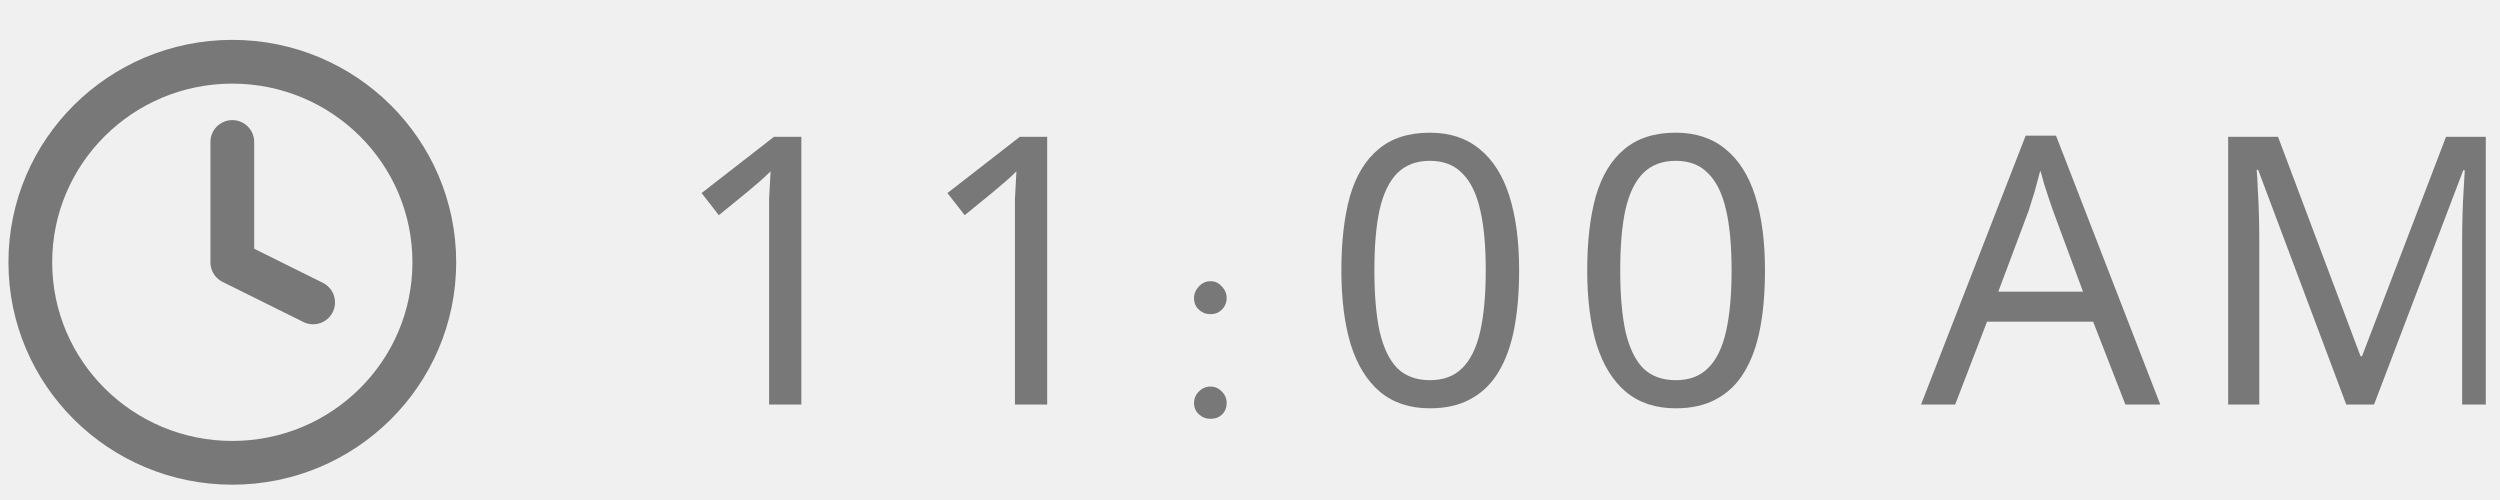
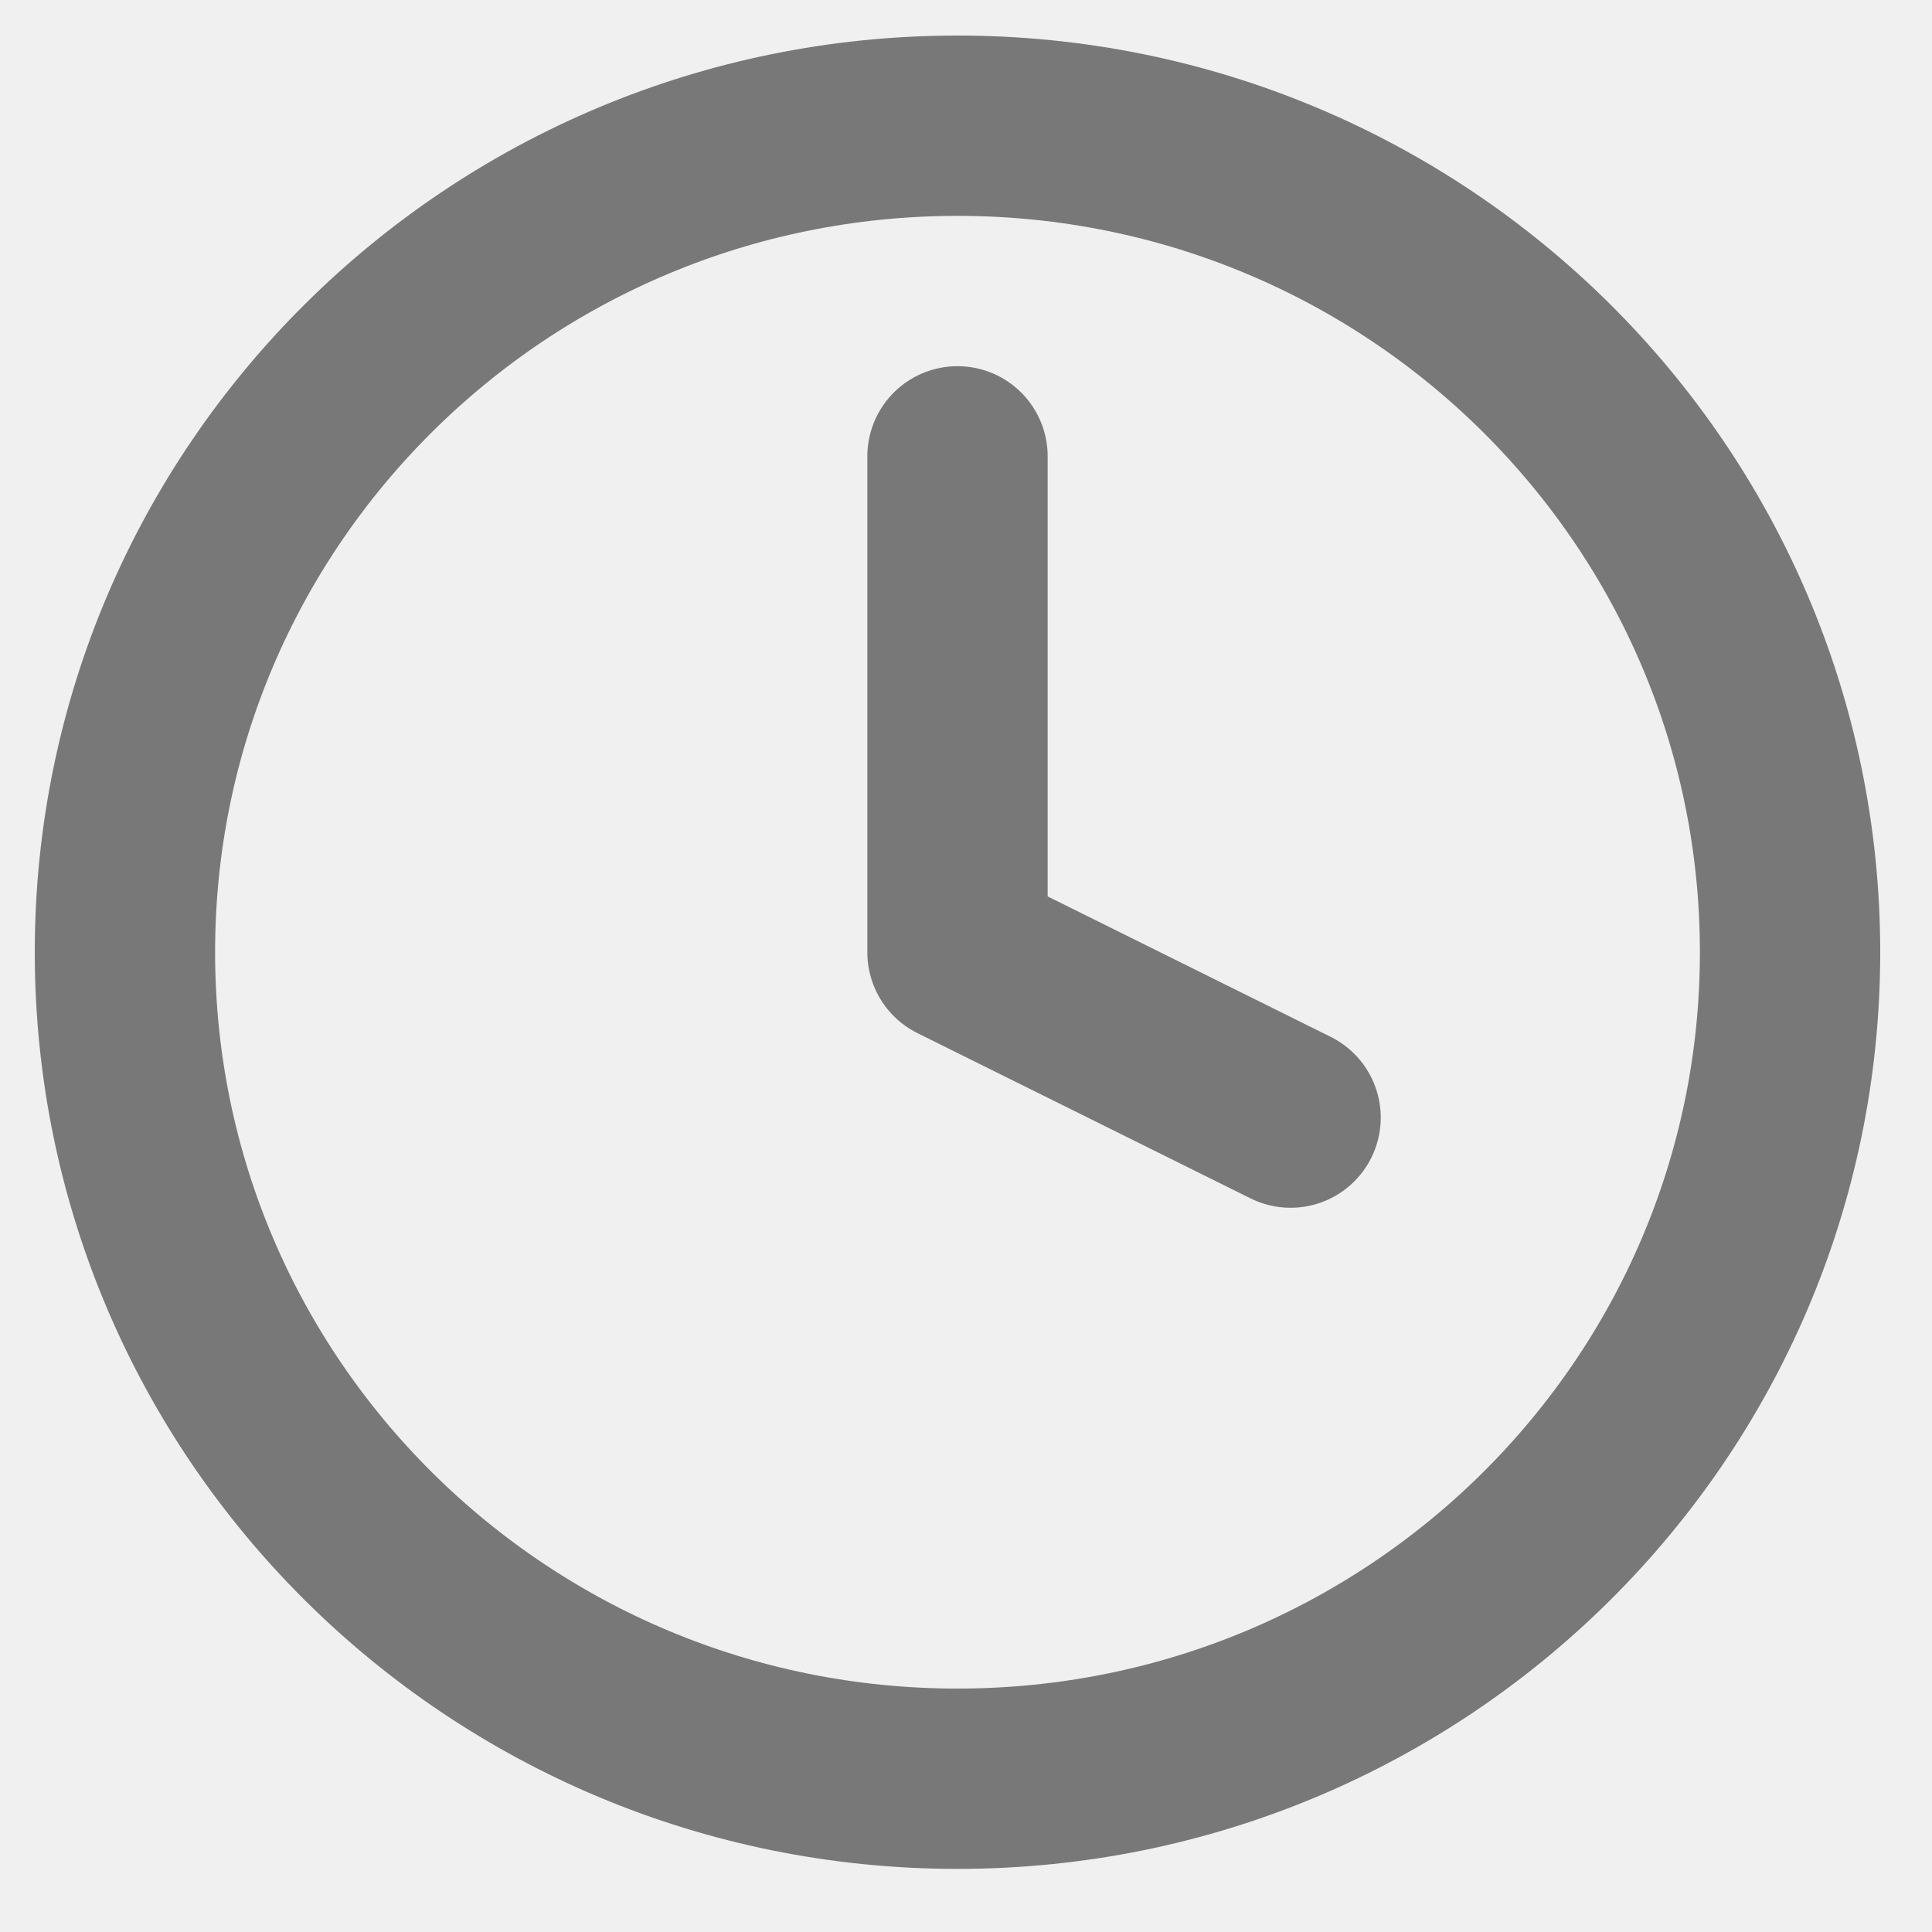
- <svg xmlns="http://www.w3.org/2000/svg" width="80" height="16" viewBox="0 0 80 16" fill="none">
-   <g clip-path="url(#clip0_1_807)">
-     <ellipse cx="7.434" cy="8.393" rx="6.464" ry="6.417" stroke="black" stroke-opacity="0.5" stroke-width="1.4" stroke-linecap="round" stroke-linejoin="round" />
-     <path d="M7.434 4.543V8.394L10.02 9.677" stroke="black" stroke-opacity="0.5" stroke-width="1.4" stroke-linecap="round" stroke-linejoin="round" />
-     <path d="M25.643 12.946H24.611V6.958C24.611 6.726 24.611 6.53 24.611 6.37C24.619 6.21 24.627 6.062 24.635 5.926C24.643 5.782 24.651 5.634 24.659 5.482C24.531 5.61 24.415 5.718 24.311 5.806C24.207 5.894 24.075 6.006 23.915 6.142L23.003 6.886L22.451 6.178L24.767 4.378H25.643V12.946ZM33.51 12.946H32.478V6.958C32.478 6.726 32.478 6.53 32.478 6.37C32.486 6.21 32.494 6.062 32.502 5.926C32.51 5.782 32.518 5.634 32.526 5.482C32.398 5.61 32.282 5.718 32.178 5.806C32.074 5.894 31.942 6.006 31.782 6.142L30.87 6.886L30.318 6.178L32.634 4.378H33.51V12.946ZM38.209 9.538C38.209 9.402 38.261 9.278 38.365 9.166C38.469 9.054 38.593 8.998 38.737 8.998C38.881 8.998 39.001 9.054 39.097 9.166C39.201 9.27 39.253 9.394 39.253 9.538C39.253 9.682 39.201 9.806 39.097 9.91C39.001 10.006 38.881 10.054 38.737 10.054C38.593 10.054 38.469 10.006 38.365 9.91C38.261 9.814 38.209 9.69 38.209 9.538ZM38.209 12.898C38.209 12.754 38.261 12.63 38.365 12.526C38.469 12.422 38.593 12.37 38.737 12.37C38.873 12.37 38.993 12.422 39.097 12.526C39.201 12.63 39.253 12.754 39.253 12.898C39.253 13.042 39.205 13.162 39.109 13.258C39.013 13.354 38.889 13.402 38.737 13.402C38.593 13.402 38.469 13.354 38.365 13.258C38.261 13.162 38.209 13.042 38.209 12.898ZM48.612 8.65C48.612 9.346 48.56 9.966 48.456 10.51C48.352 11.054 48.184 11.518 47.952 11.902C47.728 12.278 47.432 12.566 47.064 12.766C46.704 12.966 46.268 13.066 45.756 13.066C45.116 13.066 44.584 12.89 44.16 12.538C43.744 12.186 43.432 11.682 43.224 11.026C43.024 10.362 42.924 9.57 42.924 8.65C42.924 7.722 43.016 6.93 43.2 6.274C43.392 5.618 43.696 5.118 44.112 4.774C44.528 4.422 45.076 4.246 45.756 4.246C46.396 4.246 46.928 4.422 47.352 4.774C47.776 5.118 48.092 5.618 48.3 6.274C48.508 6.93 48.612 7.722 48.612 8.65ZM43.98 8.65C43.98 9.434 44.036 10.086 44.148 10.606C44.268 11.126 44.456 11.518 44.712 11.782C44.976 12.038 45.324 12.166 45.756 12.166C46.188 12.166 46.532 12.038 46.788 11.782C47.052 11.526 47.244 11.138 47.364 10.618C47.484 10.09 47.544 9.434 47.544 8.65C47.544 7.866 47.484 7.218 47.364 6.706C47.244 6.186 47.052 5.798 46.788 5.542C46.532 5.278 46.188 5.146 45.756 5.146C45.324 5.146 44.976 5.278 44.712 5.542C44.456 5.798 44.268 6.186 44.148 6.706C44.036 7.218 43.98 7.866 43.98 8.65ZM56.479 8.65C56.479 9.346 56.427 9.966 56.323 10.51C56.219 11.054 56.051 11.518 55.819 11.902C55.595 12.278 55.299 12.566 54.931 12.766C54.571 12.966 54.135 13.066 53.623 13.066C52.983 13.066 52.451 12.89 52.027 12.538C51.611 12.186 51.299 11.682 51.091 11.026C50.891 10.362 50.791 9.57 50.791 8.65C50.791 7.722 50.883 6.93 51.067 6.274C51.259 5.618 51.563 5.118 51.979 4.774C52.395 4.422 52.943 4.246 53.623 4.246C54.263 4.246 54.795 4.422 55.219 4.774C55.643 5.118 55.959 5.618 56.167 6.274C56.375 6.93 56.479 7.722 56.479 8.65ZM51.847 8.65C51.847 9.434 51.903 10.086 52.015 10.606C52.135 11.126 52.323 11.518 52.579 11.782C52.843 12.038 53.191 12.166 53.623 12.166C54.055 12.166 54.399 12.038 54.655 11.782C54.919 11.526 55.111 11.138 55.231 10.618C55.351 10.09 55.411 9.434 55.411 8.65C55.411 7.866 55.351 7.218 55.231 6.706C55.111 6.186 54.919 5.798 54.655 5.542C54.399 5.278 54.055 5.146 53.623 5.146C53.191 5.146 52.843 5.278 52.579 5.542C52.323 5.798 52.135 6.186 52.015 6.706C51.903 7.218 51.847 7.866 51.847 8.65ZM68.013 12.946L66.981 10.294H63.585L62.565 12.946H61.473L64.821 4.342H65.793L69.129 12.946H68.013ZM65.697 6.742C65.673 6.678 65.633 6.562 65.577 6.394C65.521 6.226 65.465 6.054 65.409 5.878C65.361 5.694 65.321 5.554 65.289 5.458C65.249 5.618 65.205 5.782 65.157 5.95C65.117 6.11 65.073 6.258 65.025 6.394C64.985 6.53 64.949 6.646 64.917 6.742L63.945 9.334H66.657L65.697 6.742ZM75.081 12.946L72.261 5.434H72.213C72.229 5.594 72.241 5.798 72.249 6.046C72.265 6.294 72.277 6.566 72.285 6.862C72.293 7.15 72.297 7.446 72.297 7.75V12.946H71.301V4.378H72.897L75.537 11.398H75.585L78.273 4.378H79.857V12.946H78.789V7.678C78.789 7.398 78.793 7.122 78.801 6.85C78.809 6.57 78.821 6.31 78.837 6.07C78.853 5.822 78.865 5.614 78.873 5.446H78.825L75.969 12.946H75.081Z" fill="black" fill-opacity="0.5" />
-   </g>
-   <defs>
-     <clipPath id="clip0_1_807">
-       <rect width="79.545" height="15.868" fill="white" />
-     </clipPath>
-   </defs>
+ <svg xmlns="http://www.w3.org/2000/svg" width="15" height="15" viewBox="0 0 15 15" fill="none">
+   <ellipse cx="7.434" cy="7.393" rx="6.464" ry="6.417" stroke="black" stroke-opacity="0.5" stroke-width="1.4" stroke-linecap="round" stroke-linejoin="round" />
+   <path d="M7.434 3.543V7.394L10.02 8.677" stroke="black" stroke-opacity="0.5" stroke-width="1.4" stroke-linecap="round" stroke-linejoin="round" />
</svg>
